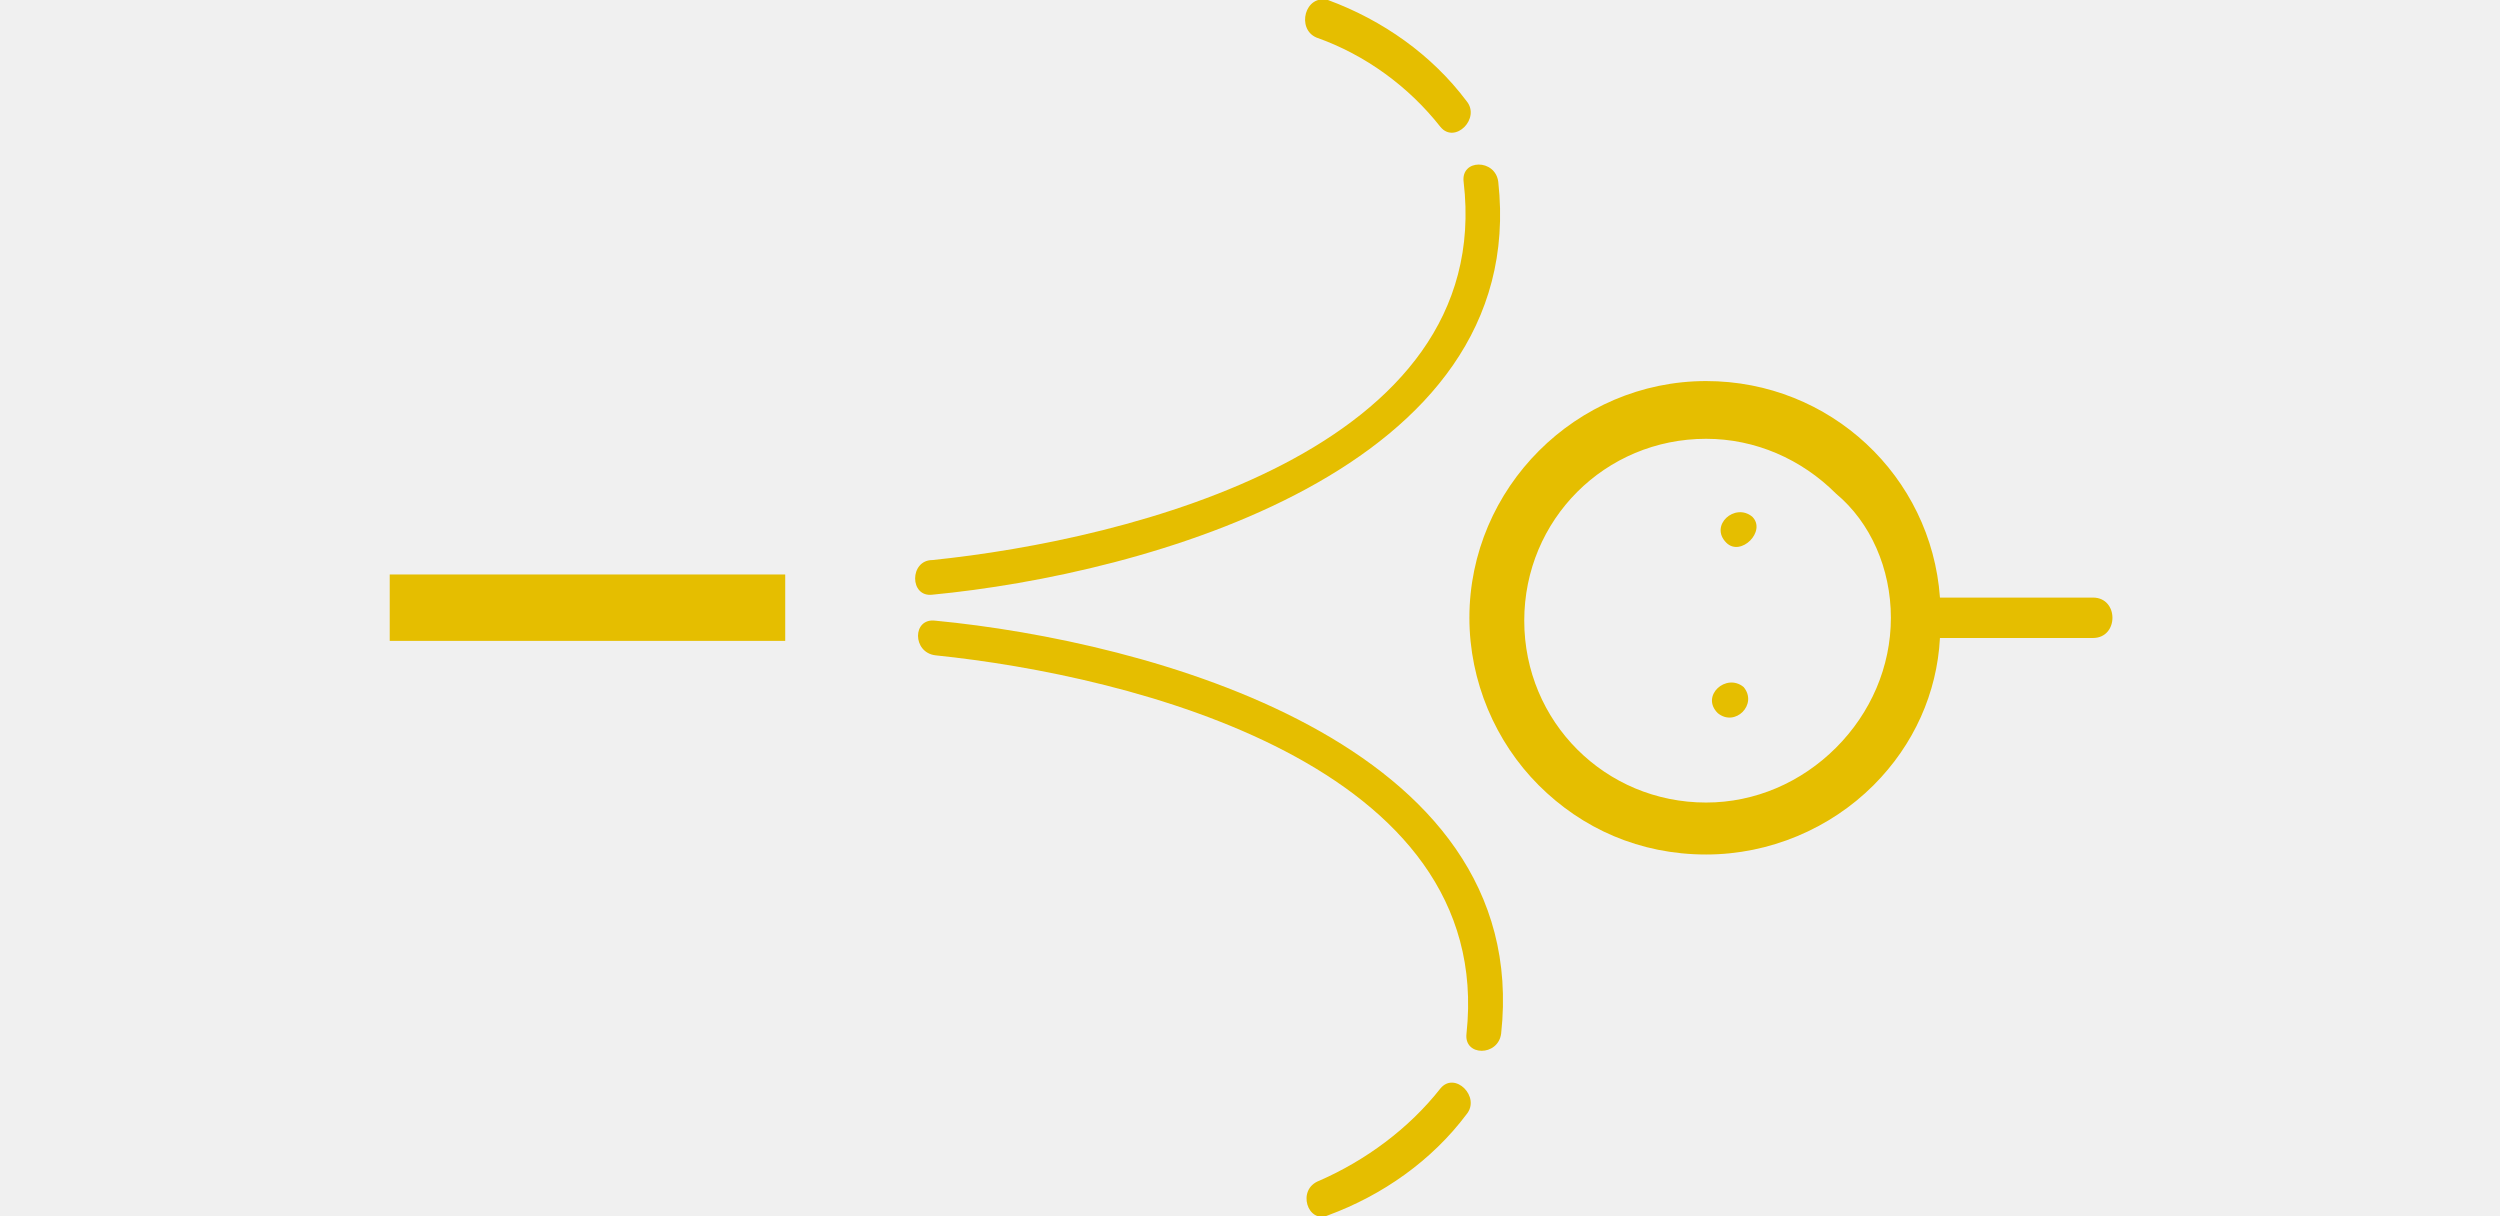
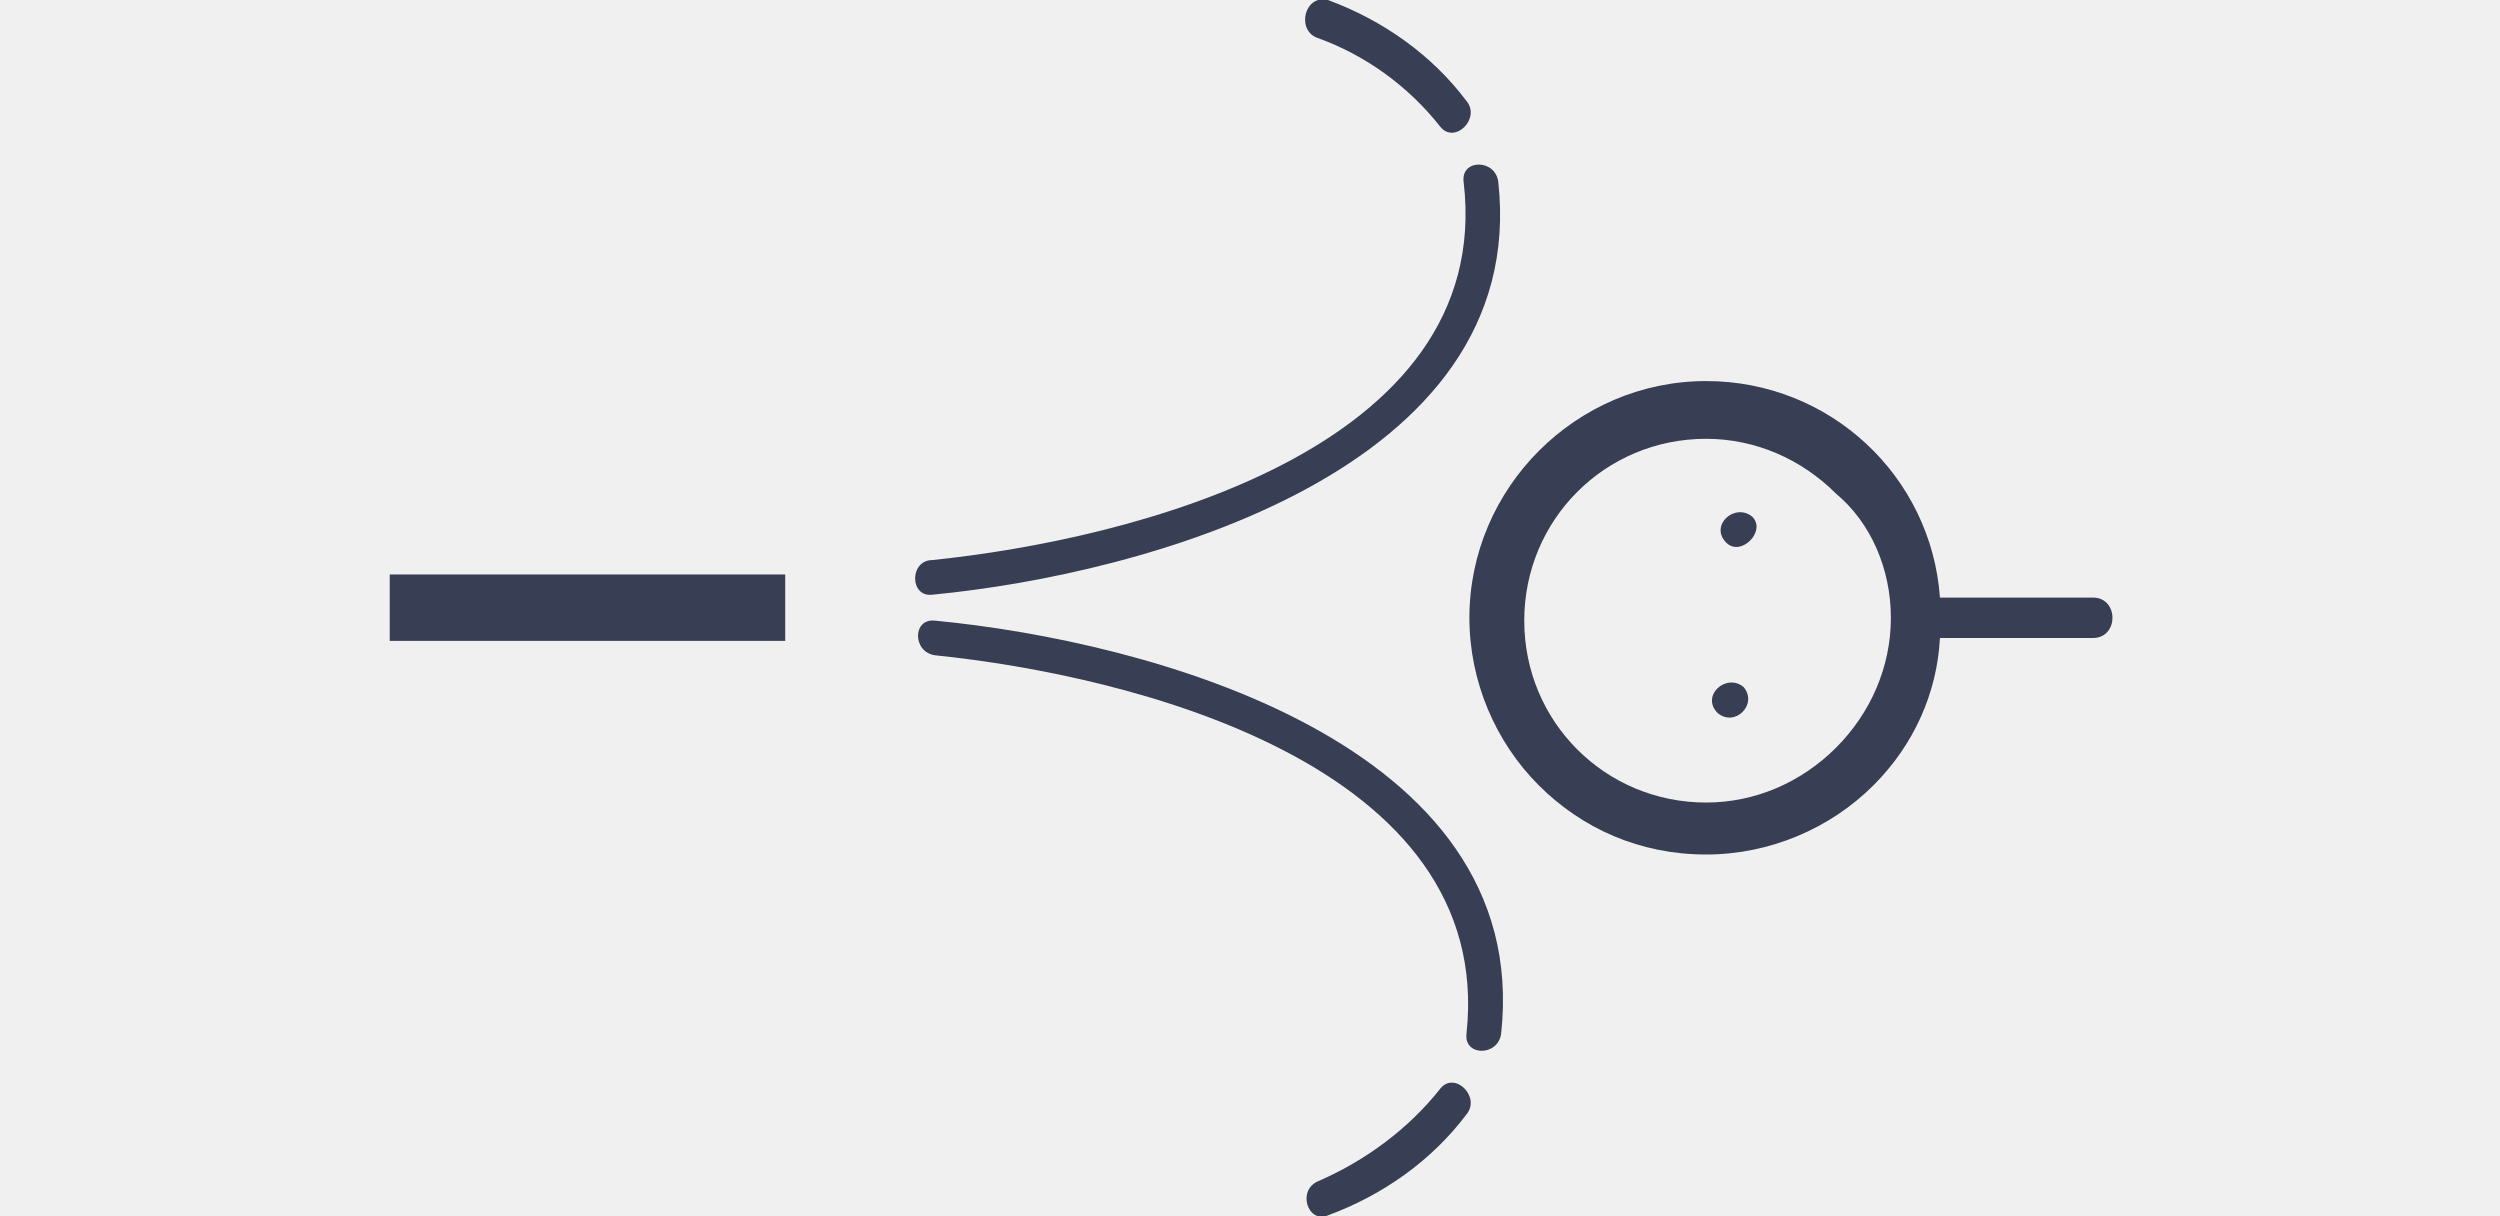
- <svg xmlns="http://www.w3.org/2000/svg" version="1.1" x="0px" y="0px" viewBox="0 0 86.6 42.1" style="enable-background:new 0 0 86.6 42.1;" xml:space="preserve">
+ <svg xmlns="http://www.w3.org/2000/svg" version="1.1" id="Layer_1" x="0px" y="0px" viewBox="0 0 86.6 42.1" style="enable-background:new 0 0 86.6 42.1;" xml:space="preserve">
  <style type="text/css">
	.st0{display:none;}
- 	.st1{display:inline;fill:#DBD8C8;}
- 	.st2{display:inline;}
- 	.st3{clip-path:url(#SVGID_2_);}
- 	.st4{display:inline;opacity:0.4;}
- 	.st5{fill:#F2EEDF;}
- 	.st6{fill:#C89531;}
- 	.st7{display:inline;opacity:0.9;}
- 	.st8{fill:#231F20;}
- 	.st9{fill:none;stroke:#C89531;stroke-miterlimit:10;}
- 	.st10{fill:#010101;}
- 	.st11{fill:url(#SVGID_9_);}
- 	.st12{fill:url(#SVGID_10_);}
- 	.st13{fill:url(#SVGID_11_);}
- 	.st14{fill:url(#SVGID_12_);}
- 	.st15{fill:url(#SVGID_13_);}
- 	.st16{fill:url(#SVGID_14_);}
- 	.st17{fill:url(#SVGID_15_);}
- 	.st18{fill:url(#SVGID_16_);}
- 	.st19{fill:url(#SVGID_17_);}
- 	.st20{fill:url(#SVGID_18_);}
- 	.st21{fill:url(#SVGID_19_);}
- 	.st22{fill:url(#SVGID_20_);}
- 	.st23{fill:url(#SVGID_21_);}
- 	.st24{fill:#FFFFFF;}
- 	.st25{fill:none;stroke:#C89531;stroke-width:2;stroke-miterlimit:10;stroke-dasharray:1,7;}
- 	.st26{fill:none;stroke:#C89531;stroke-width:2;stroke-miterlimit:10;}
- 	.st27{fill:none;stroke:#C79430;stroke-width:2;stroke-miterlimit:10;}
- 	.st28{fill:none;stroke:#C79430;stroke-width:3;stroke-linecap:round;stroke-miterlimit:10;stroke-dasharray:0,7;}
- 	.st29{fill:#C6932F;}
- 	.st30{fill:#C59331;}
- 	.st31{opacity:0.2;}
- 	.st32{opacity:0.7;}
- 	.st33{fill:url(#SVGID_24_);}
- 	.st34{fill:url(#SVGID_25_);}
- 	.st35{fill:url(#SVGID_26_);}
- 	.st36{fill:url(#SVGID_27_);}
- 	.st37{fill:url(#SVGID_28_);}
- 	.st38{fill:url(#SVGID_29_);}
- 	.st39{fill:url(#SVGID_30_);}
- 	.st40{fill:url(#SVGID_31_);}
- 	.st41{fill:url(#SVGID_32_);}
- 	.st42{fill:url(#SVGID_33_);}
- 	.st43{fill:url(#SVGID_34_);}
- 	.st44{fill:url(#SVGID_35_);}
- 	.st45{fill:url(#SVGID_36_);}
- 	.st46{fill:url(#SVGID_37_);}
- 	.st47{fill:url(#SVGID_38_);}
- 	.st48{fill:url(#SVGID_39_);}
- 	.st49{fill:url(#SVGID_40_);}
- 	.st50{fill:url(#SVGID_41_);}
- 	.st51{fill:url(#SVGID_42_);}
- 	.st52{fill:url(#SVGID_43_);}
- 	.st53{fill:url(#SVGID_44_);}
- 	.st54{fill:url(#SVGID_45_);}
- 	.st55{fill:url(#SVGID_46_);}
- 	.st56{fill:url(#SVGID_47_);}
- 	.st57{fill:url(#SVGID_48_);}
- 	.st58{fill:url(#SVGID_49_);}
- 	.st59{fill:url(#SVGID_50_);}
- 	.st60{fill:url(#SVGID_51_);}
- 	.st61{fill:url(#SVGID_52_);}
- 	.st62{fill:url(#SVGID_53_);}
- 	.st63{fill:url(#SVGID_54_);}
- 	.st64{fill:url(#SVGID_55_);}
- 	.st65{stroke:url(#SVGID_56_);stroke-width:5;stroke-miterlimit:10;}
- 	.st66{fill:url(#SVGID_57_);stroke:url(#SVGID_58_);stroke-width:1.129;stroke-miterlimit:10;}
- 	.st67{fill:url(#SVGID_59_);stroke:url(#SVGID_60_);stroke-width:1.129;stroke-miterlimit:10;}
- 	.st68{fill:url(#SVGID_61_);}
- 	.st69{fill:url(#SVGID_62_);}
- 	.st70{fill:url(#SVGID_63_);}
- 	.st71{fill:url(#SVGID_64_);}
- 	.st72{fill:url(#SVGID_65_);}
- 	.st73{fill:url(#SVGID_66_);}
- 	.st74{fill:url(#SVGID_67_);}
- 	.st75{fill:url(#SVGID_68_);}
- 	.st76{fill:url(#SVGID_69_);}
- 	.st77{fill:url(#SVGID_70_);}
- 	.st78{fill:url(#SVGID_71_);}
- 	.st79{fill:url(#SVGID_72_);}
- 	.st80{fill:url(#SVGID_73_);}
- 	.st81{fill:#383838;}
- 	.st82{fill:url(#SVGID_74_);}
- 	.st83{fill:url(#SVGID_75_);}
- 	.st84{fill:url(#SVGID_76_);}
- 	.st85{fill:url(#SVGID_77_);}
- 	.st86{fill:url(#SVGID_78_);}
- 	.st87{fill:url(#SVGID_79_);}
- 	.st88{fill:url(#SVGID_80_);}
- 	.st89{fill:url(#SVGID_81_);}
- 	.st90{fill:url(#SVGID_82_);}
- 	.st91{fill:url(#SVGID_83_);}
- 	.st92{fill:url(#SVGID_84_);}
- 	.st93{fill:url(#SVGID_85_);}
- 	.st94{fill:url(#SVGID_86_);}
- 	.st95{fill:url(#SVGID_87_);}
- 	.st96{fill:url(#SVGID_88_);}
- 	.st97{fill:url(#SVGID_89_);}
- 	.st98{fill:url(#SVGID_90_);}
- 	.st99{fill:url(#SVGID_91_);}
- 	.st100{fill:url(#SVGID_92_);}
- 	.st101{fill:url(#SVGID_93_);}
- 	.st102{fill:url(#SVGID_94_);}
- 	.st103{stroke:url(#SVGID_95_);stroke-width:5;stroke-miterlimit:10;}
- 	.st104{fill:url(#SVGID_96_);stroke:url(#SVGID_97_);stroke-width:1.129;stroke-miterlimit:10;}
- 	.st105{fill:url(#SVGID_98_);stroke:url(#SVGID_99_);stroke-width:1.129;stroke-miterlimit:10;}
- 	.st106{stroke:url(#SVGID_100_);stroke-width:4;stroke-miterlimit:10;}
- 	.st107{fill:url(#SVGID_101_);}
- 	.st108{fill:url(#SVGID_102_);}
- 	.st109{fill:url(#SVGID_103_);}
- 	.st110{fill:url(#SVGID_104_);}
- 	.st111{fill:url(#SVGID_105_);}
- 	.st112{fill:url(#SVGID_106_);}
- 	.st113{fill:url(#SVGID_107_);}
- 	.st114{fill:url(#SVGID_108_);}
- 	.st115{fill:url(#SVGID_109_);}
- 	.st116{fill:url(#SVGID_110_);}
- 	.st117{fill:url(#SVGID_111_);}
- 	.st118{fill:url(#SVGID_112_);}
- 	.st119{fill:url(#SVGID_113_);}
- 	.st120{fill:url(#SVGID_114_);stroke:url(#SVGID_115_);stroke-width:2;stroke-miterlimit:10;}
- 	.st121{fill:url(#SVGID_116_);stroke:url(#SVGID_117_);stroke-miterlimit:10;}
- 	.st122{fill:url(#SVGID_118_);stroke:url(#SVGID_119_);stroke-miterlimit:10;}
- 	.st123{fill:url(#SVGID_120_);}
- 	.st124{fill:url(#SVGID_121_);}
- 	.st125{fill:url(#SVGID_122_);}
- 	.st126{fill:url(#SVGID_123_);}
- 	.st127{fill:url(#SVGID_124_);}
- 	.st128{fill:url(#SVGID_125_);}
- 	.st129{fill:url(#SVGID_126_);}
- 	.st130{stroke:url(#SVGID_127_);stroke-width:4;stroke-miterlimit:10;}
- 	.st131{fill:url(#SVGID_128_);stroke:url(#SVGID_129_);stroke-width:2;stroke-miterlimit:10;}
- 	.st132{fill:url(#SVGID_130_);stroke:url(#SVGID_131_);stroke-miterlimit:10;}
- 	.st133{fill:url(#SVGID_132_);stroke:url(#SVGID_133_);stroke-miterlimit:10;}
- 	.st134{fill:#E5BE00;}
- 	.st135{fill-rule:evenodd;clip-rule:evenodd;fill:url(#SVGID_134_);}
- 	.st136{fill-rule:evenodd;clip-rule:evenodd;fill:url(#SVGID_135_);}
- 	.st137{fill-rule:evenodd;clip-rule:evenodd;fill:url(#SVGID_136_);}
- 	.st138{fill-rule:evenodd;clip-rule:evenodd;fill:url(#SVGID_137_);}
- 	.st139{fill-rule:evenodd;clip-rule:evenodd;fill:url(#SVGID_138_);}
- 	.st140{fill-rule:evenodd;clip-rule:evenodd;fill:url(#SVGID_139_);}
- 	.st141{fill-rule:evenodd;clip-rule:evenodd;fill:url(#SVGID_140_);}
- 	.st142{fill-rule:evenodd;clip-rule:evenodd;fill:url(#SVGID_141_);}
- 	.st143{fill-rule:evenodd;clip-rule:evenodd;fill:url(#SVGID_142_);}
- 	.st144{fill-rule:evenodd;clip-rule:evenodd;fill:url(#SVGID_143_);}
+ 	.st1{fill:#383E54;}
</style>
-   <g id="Layer_2" class="st0">
+   <g id="Layer_2_1_" class="st0">
</g>
-   <g id="Layer_1">
+   <g id="Layer_1_1_">
    <g>
      <g>
-         <rect x="13.5" y="19.9" class="st134" width="13.7" height="2.3" />
+         <rect x="13.5" y="19.9" class="st1" width="13.7" height="2.3" />
      </g>
      <g>
        <g>
-           <path class="st134" d="M52,35.8c-0.1,0.8-1.3,0.8-1.2,0c1-9.3-11.6-12.4-18.4-13.1c-0.8-0.1-0.8-1.3,0-1.2      C39.7,22.2,53.1,25.7,52,35.8z" />
+           <path class="st1" d="M52,35.8c-0.1,0.8-1.3,0.8-1.2,0c1-9.3-11.6-12.4-18.4-13.1c-0.8-0.1-0.8-1.3,0-1.2      C39.7,22.2,53.1,25.7,52,35.8z" />
        </g>
        <g>
-           <path class="st134" d="M49.9,37.7c0.5-0.6,1.4,0.3,0.9,0.9c-1.2,1.6-2.9,2.8-4.8,3.5c-0.7,0.3-1.1-0.9-0.3-1.2      C47.3,40.2,48.8,39.1,49.9,37.7z" />
+           <path class="st1" d="M49.9,37.7c0.5-0.6,1.4,0.3,0.9,0.9c-1.2,1.6-2.9,2.8-4.8,3.5c-0.7,0.3-1.1-0.9-0.3-1.2      C47.3,40.2,48.8,39.1,49.9,37.7z" />
        </g>
        <g>
-           <path class="st134" d="M50.7,6.3c-0.1-0.8,1.1-0.8,1.2,0c1.1,10-12.3,13.6-19.6,14.3c-0.8,0.1-0.8-1.2,0-1.2      C39.1,18.7,51.8,15.6,50.7,6.3z" />
+           <path class="st1" d="M50.7,6.3c-0.1-0.8,1.1-0.8,1.2,0c1.1,10-12.3,13.6-19.6,14.3c-0.8,0.1-0.8-1.2,0-1.2      C39.1,18.7,51.8,15.6,50.7,6.3z" />
        </g>
        <g>
-           <path class="st134" d="M46,0c1.9,0.7,3.6,1.9,4.8,3.5c0.5,0.6-0.4,1.5-0.9,0.9c-1.1-1.4-2.6-2.5-4.3-3.1C44.9,1,45.2-0.2,46,0z" />
+           <path class="st1" d="M46,0c1.9,0.7,3.6,1.9,4.8,3.5c0.5,0.6-0.4,1.5-0.9,0.9c-1.1-1.4-2.6-2.5-4.3-3.1C44.9,1,45.2-0.2,46,0z" />
        </g>
        <g>
-           <path class="st134" d="M64.9,27.2c1.4-1.4,2.2-3.2,2.3-5.1c0,0,0,0,0.1,0c1.7,0,3.5,0,5.2,0c0.9,0,0.9-1.4,0-1.4      c-1.7,0-3.5,0-5.2,0c0,0,0,0-0.1,0c-0.3-4.2-3.8-7.5-8.1-7.5c-4.5,0-8.2,3.7-8.2,8.2c0,2.2,0.9,4.3,2.4,5.8s3.5,2.4,5.8,2.4      C61.3,29.6,63.4,28.7,64.9,27.2z M65.5,21.4c0,1.7-0.7,3.3-1.9,4.5c-1.2,1.2-2.8,1.9-4.5,1.9c-3.5,0-6.3-2.8-6.3-6.3      c0-3.5,2.8-6.3,6.3-6.3c1.7,0,3.3,0.7,4.5,1.9C64.8,18.1,65.5,19.7,65.5,21.4z" />
+           <path class="st1" d="M64.9,27.2c1.4-1.4,2.2-3.2,2.3-5.1c0,0,0,0,0.1,0c1.7,0,3.5,0,5.2,0c0.9,0,0.9-1.4,0-1.4      c-1.7,0-3.5,0-5.2,0c0,0,0,0-0.1,0c-0.3-4.2-3.8-7.5-8.1-7.5c-4.5,0-8.2,3.7-8.2,8.2c0,2.2,0.9,4.3,2.4,5.8s3.5,2.4,5.8,2.4      C61.3,29.6,63.4,28.7,64.9,27.2z M65.5,21.4c0,1.7-0.7,3.3-1.9,4.5c-1.2,1.2-2.8,1.9-4.5,1.9c-3.5,0-6.3-2.8-6.3-6.3      s2.8-6.3,6.3-6.3c1.7,0,3.3,0.7,4.5,1.9C64.8,18.1,65.5,19.7,65.5,21.4z" />
        </g>
        <g>
-           <path class="st134" d="M59.5,24.7c-0.6-0.6,0.3-1.4,0.9-0.9C60.9,24.4,60.1,25.2,59.5,24.7z" />
+           <path class="st1" d="M59.5,24.7c-0.6-0.6,0.3-1.4,0.9-0.9C60.9,24.4,60.1,25.2,59.5,24.7z" />
        </g>
        <g>
-           <path class="st134" d="M59.8,18.8c-0.6-0.6,0.3-1.4,0.9-0.9C61.2,18.4,60.3,19.3,59.8,18.8z" />
+           <path class="st1" d="M59.8,18.8c-0.6-0.6,0.3-1.4,0.9-0.9C61.2,18.4,60.3,19.3,59.8,18.8z" />
        </g>
      </g>
    </g>
  </g>
</svg>
